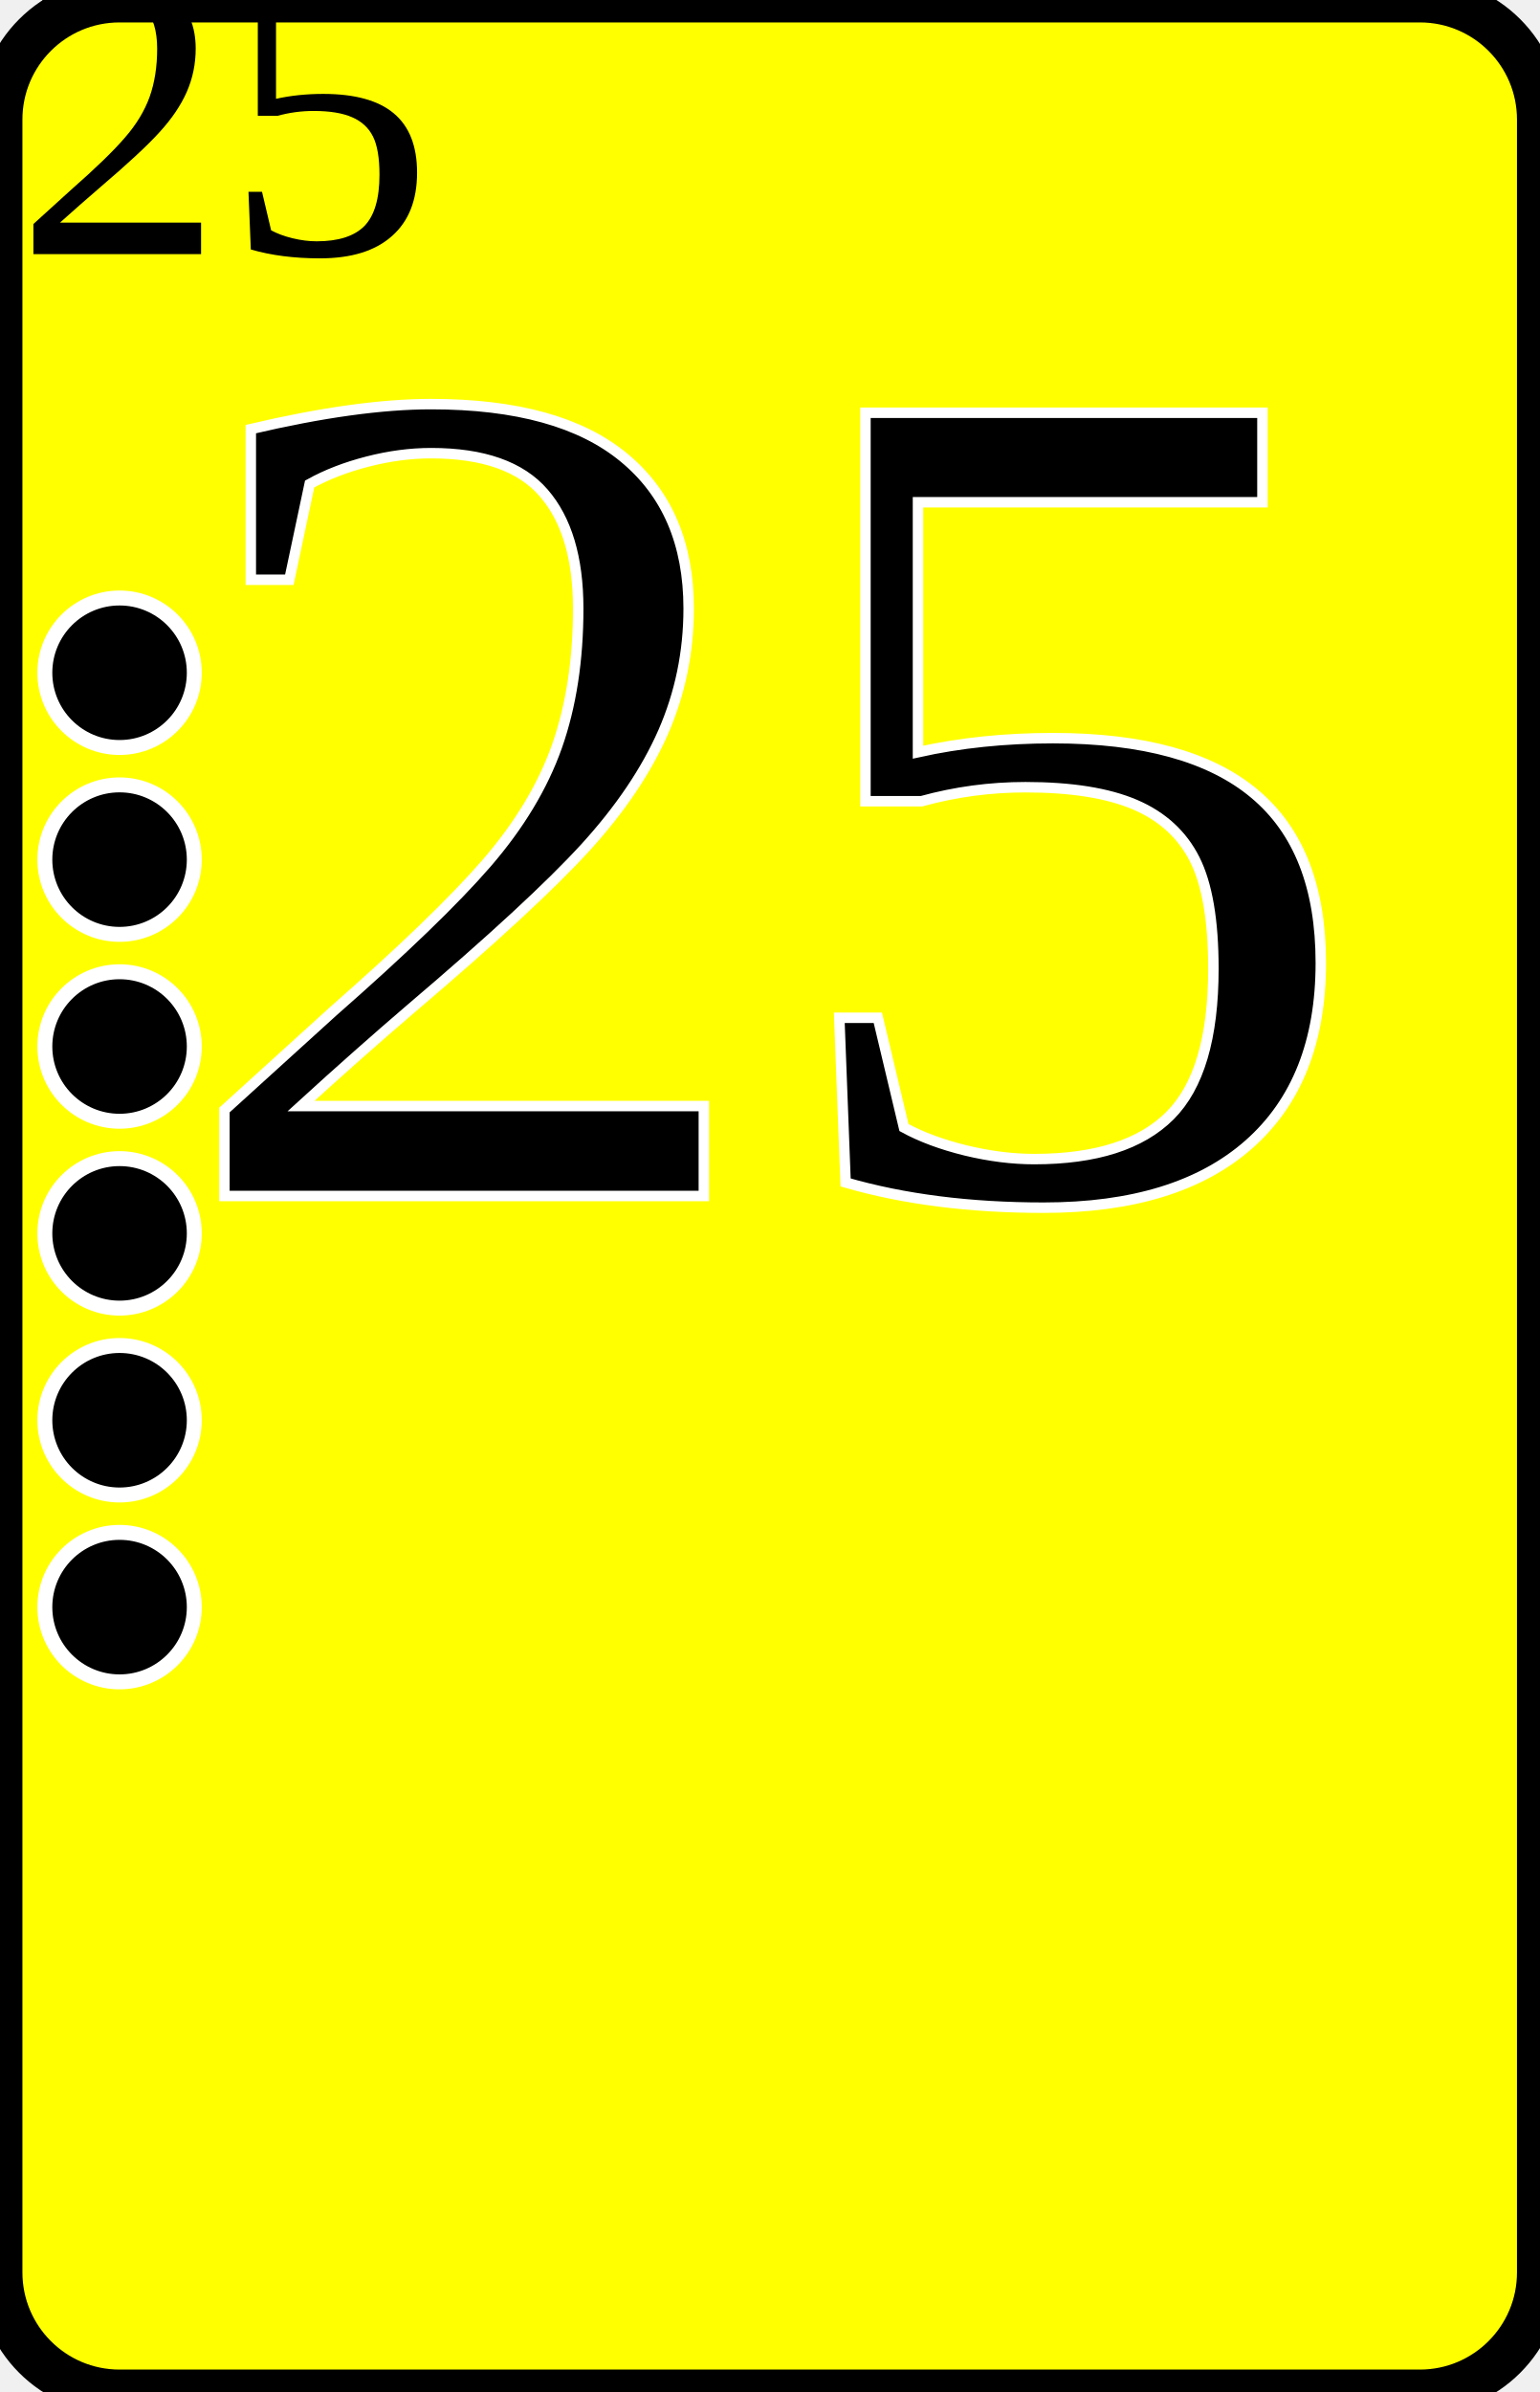
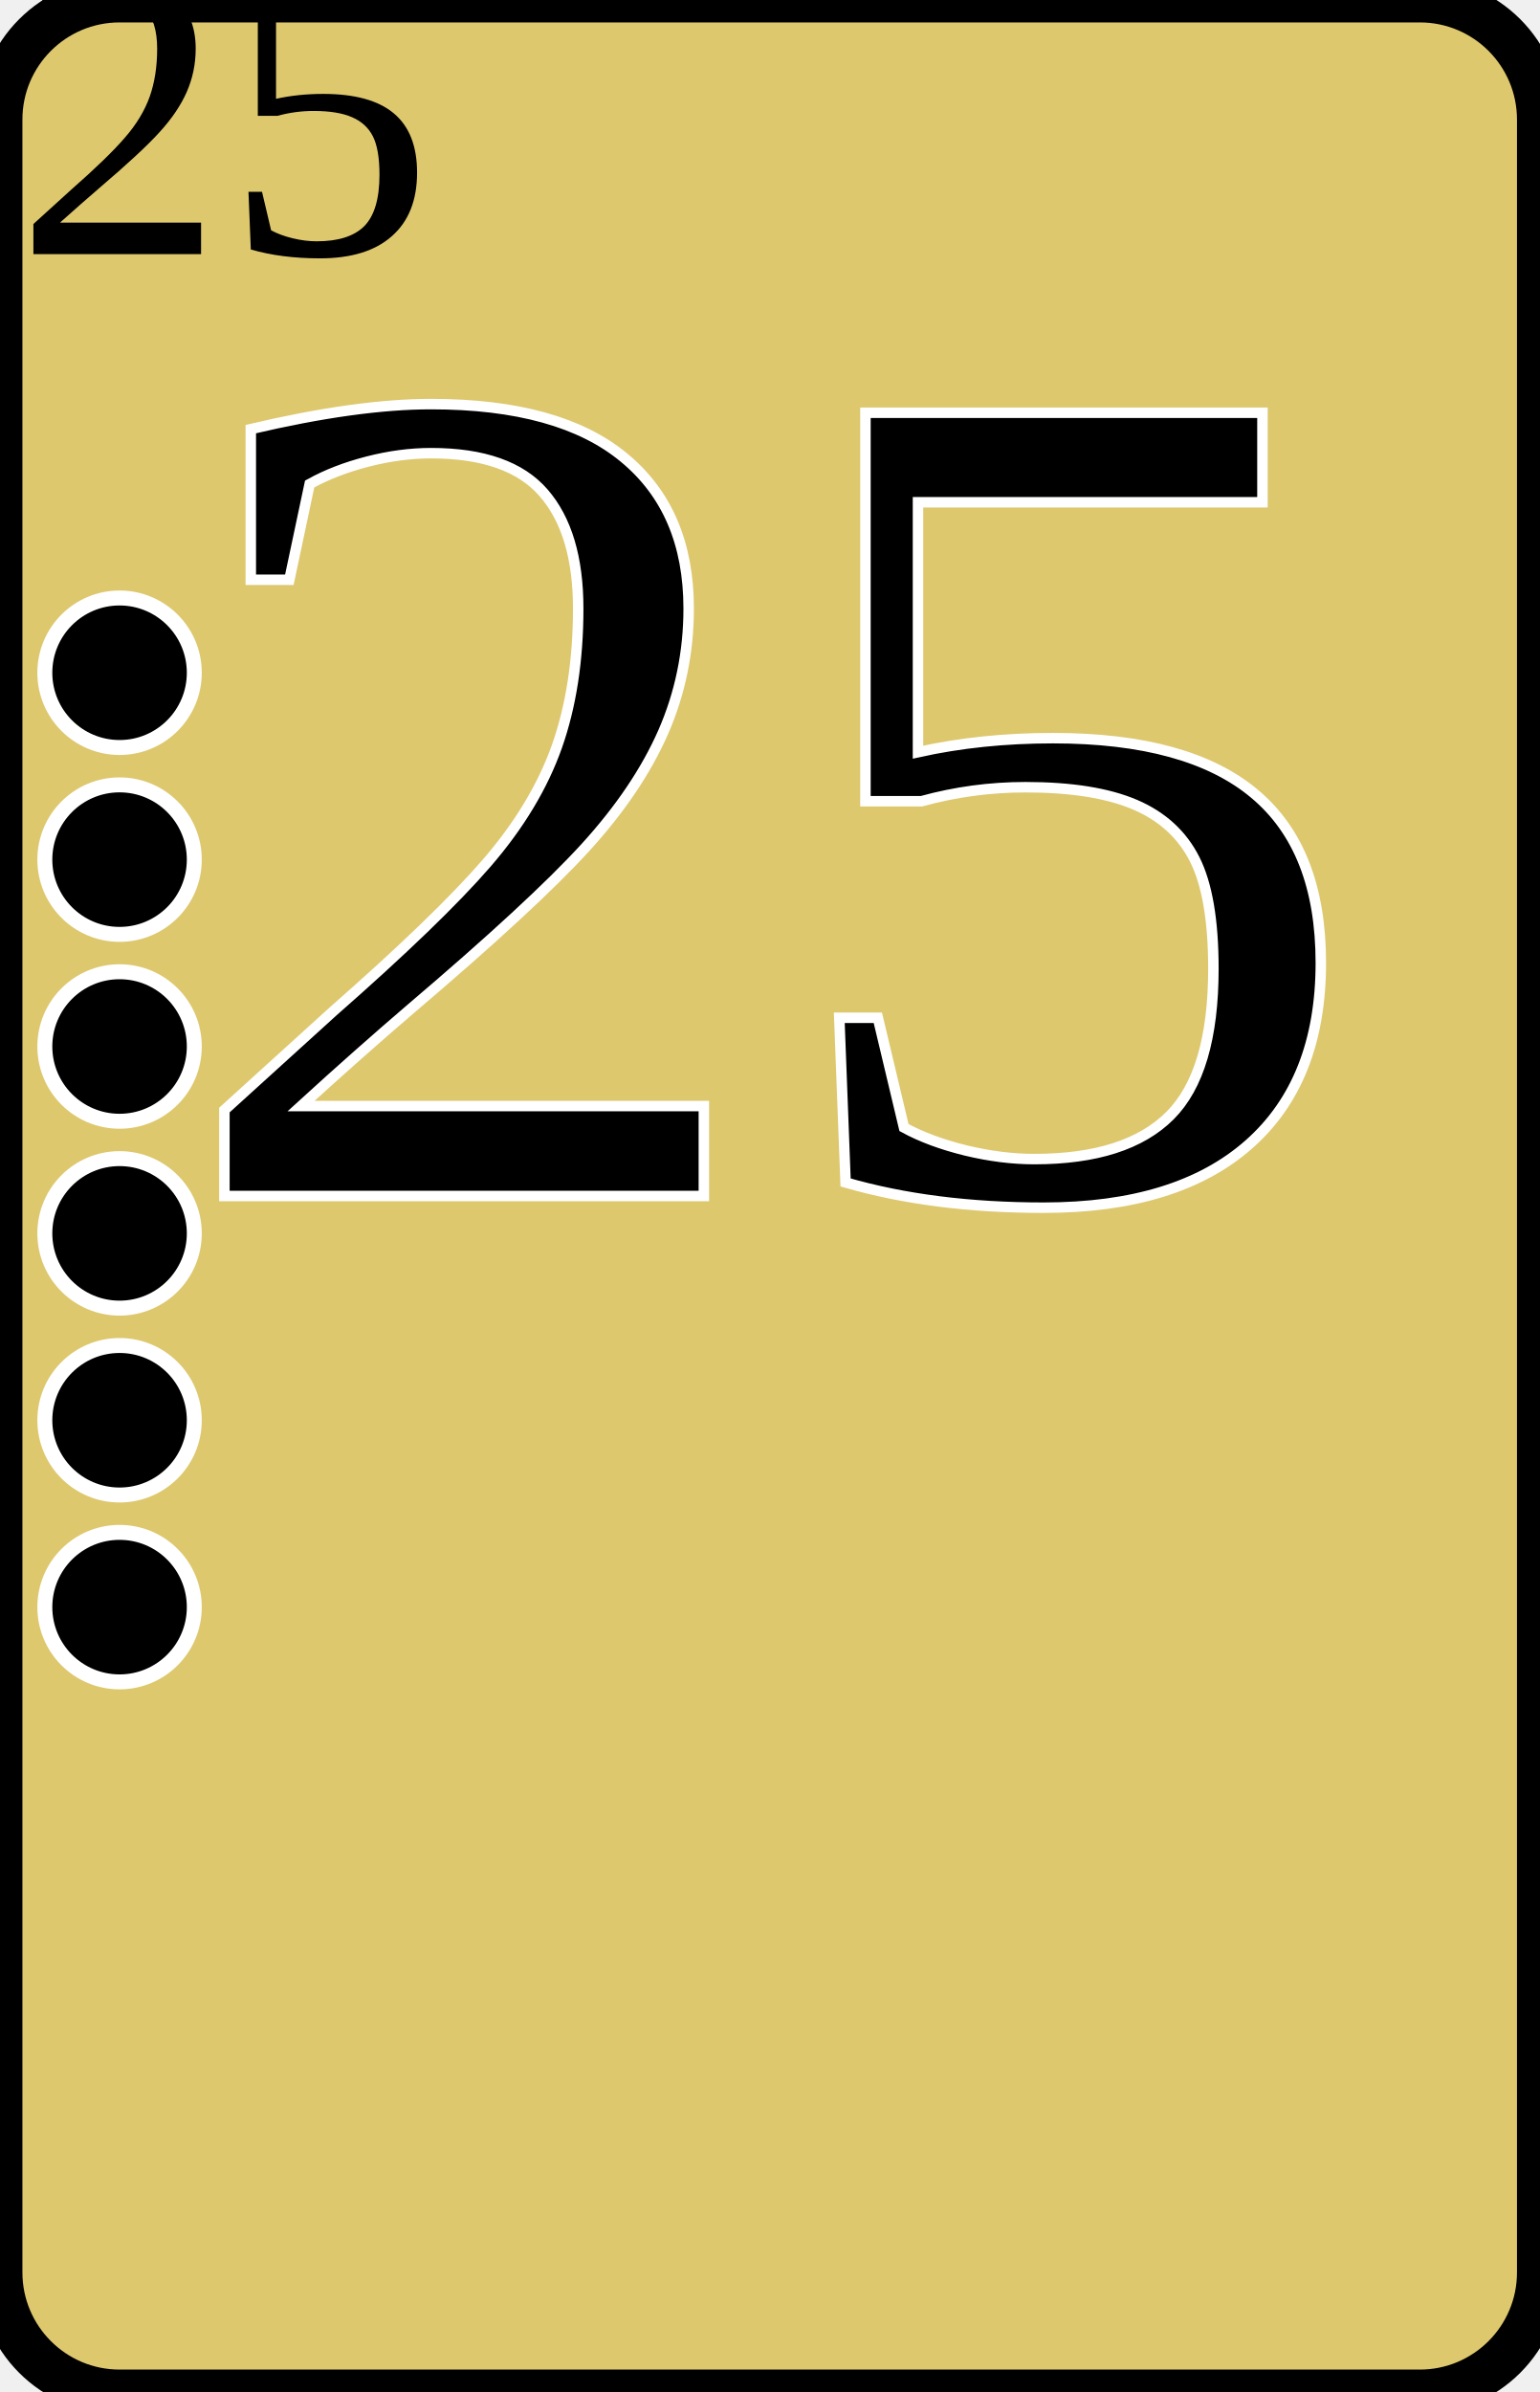
<svg xmlns="http://www.w3.org/2000/svg" viewBox="0 0 103 160">
-   <rect width="103" height="160" fill="#FFFF00" stroke-width="3" stroke="#000000" rx="8" />
+   <rect width="103" height="160" fill="#DEC86E" stroke-width="3" stroke="#000000" rx="8" />
  <text x="51.5" y="80.0" fill="#000000" stroke="#FFFFFF" font-size="80" text-anchor="middle" alignment-baseline="middle" stroke-width=".7">25</text>
  <text x="15" y="17" fill="#000000" font-size="28" text-anchor="middle" alignment-baseline="middle">25</text>
  <circle stroke="white" fill="black" cx="8" cy="45" r="5" />
  <circle stroke="white" fill="black" cx="8" cy="57.5" r="5" />
  <circle stroke="white" fill="black" cx="8" cy="70.0" r="5" />
  <circle stroke="white" fill="black" cx="8" cy="82.5" r="5" />
  <circle stroke="white" fill="black" cx="8" cy="95.0" r="5" />
  <circle stroke="white" fill="black" cx="8" cy="107.5" r="5" />
</svg>
